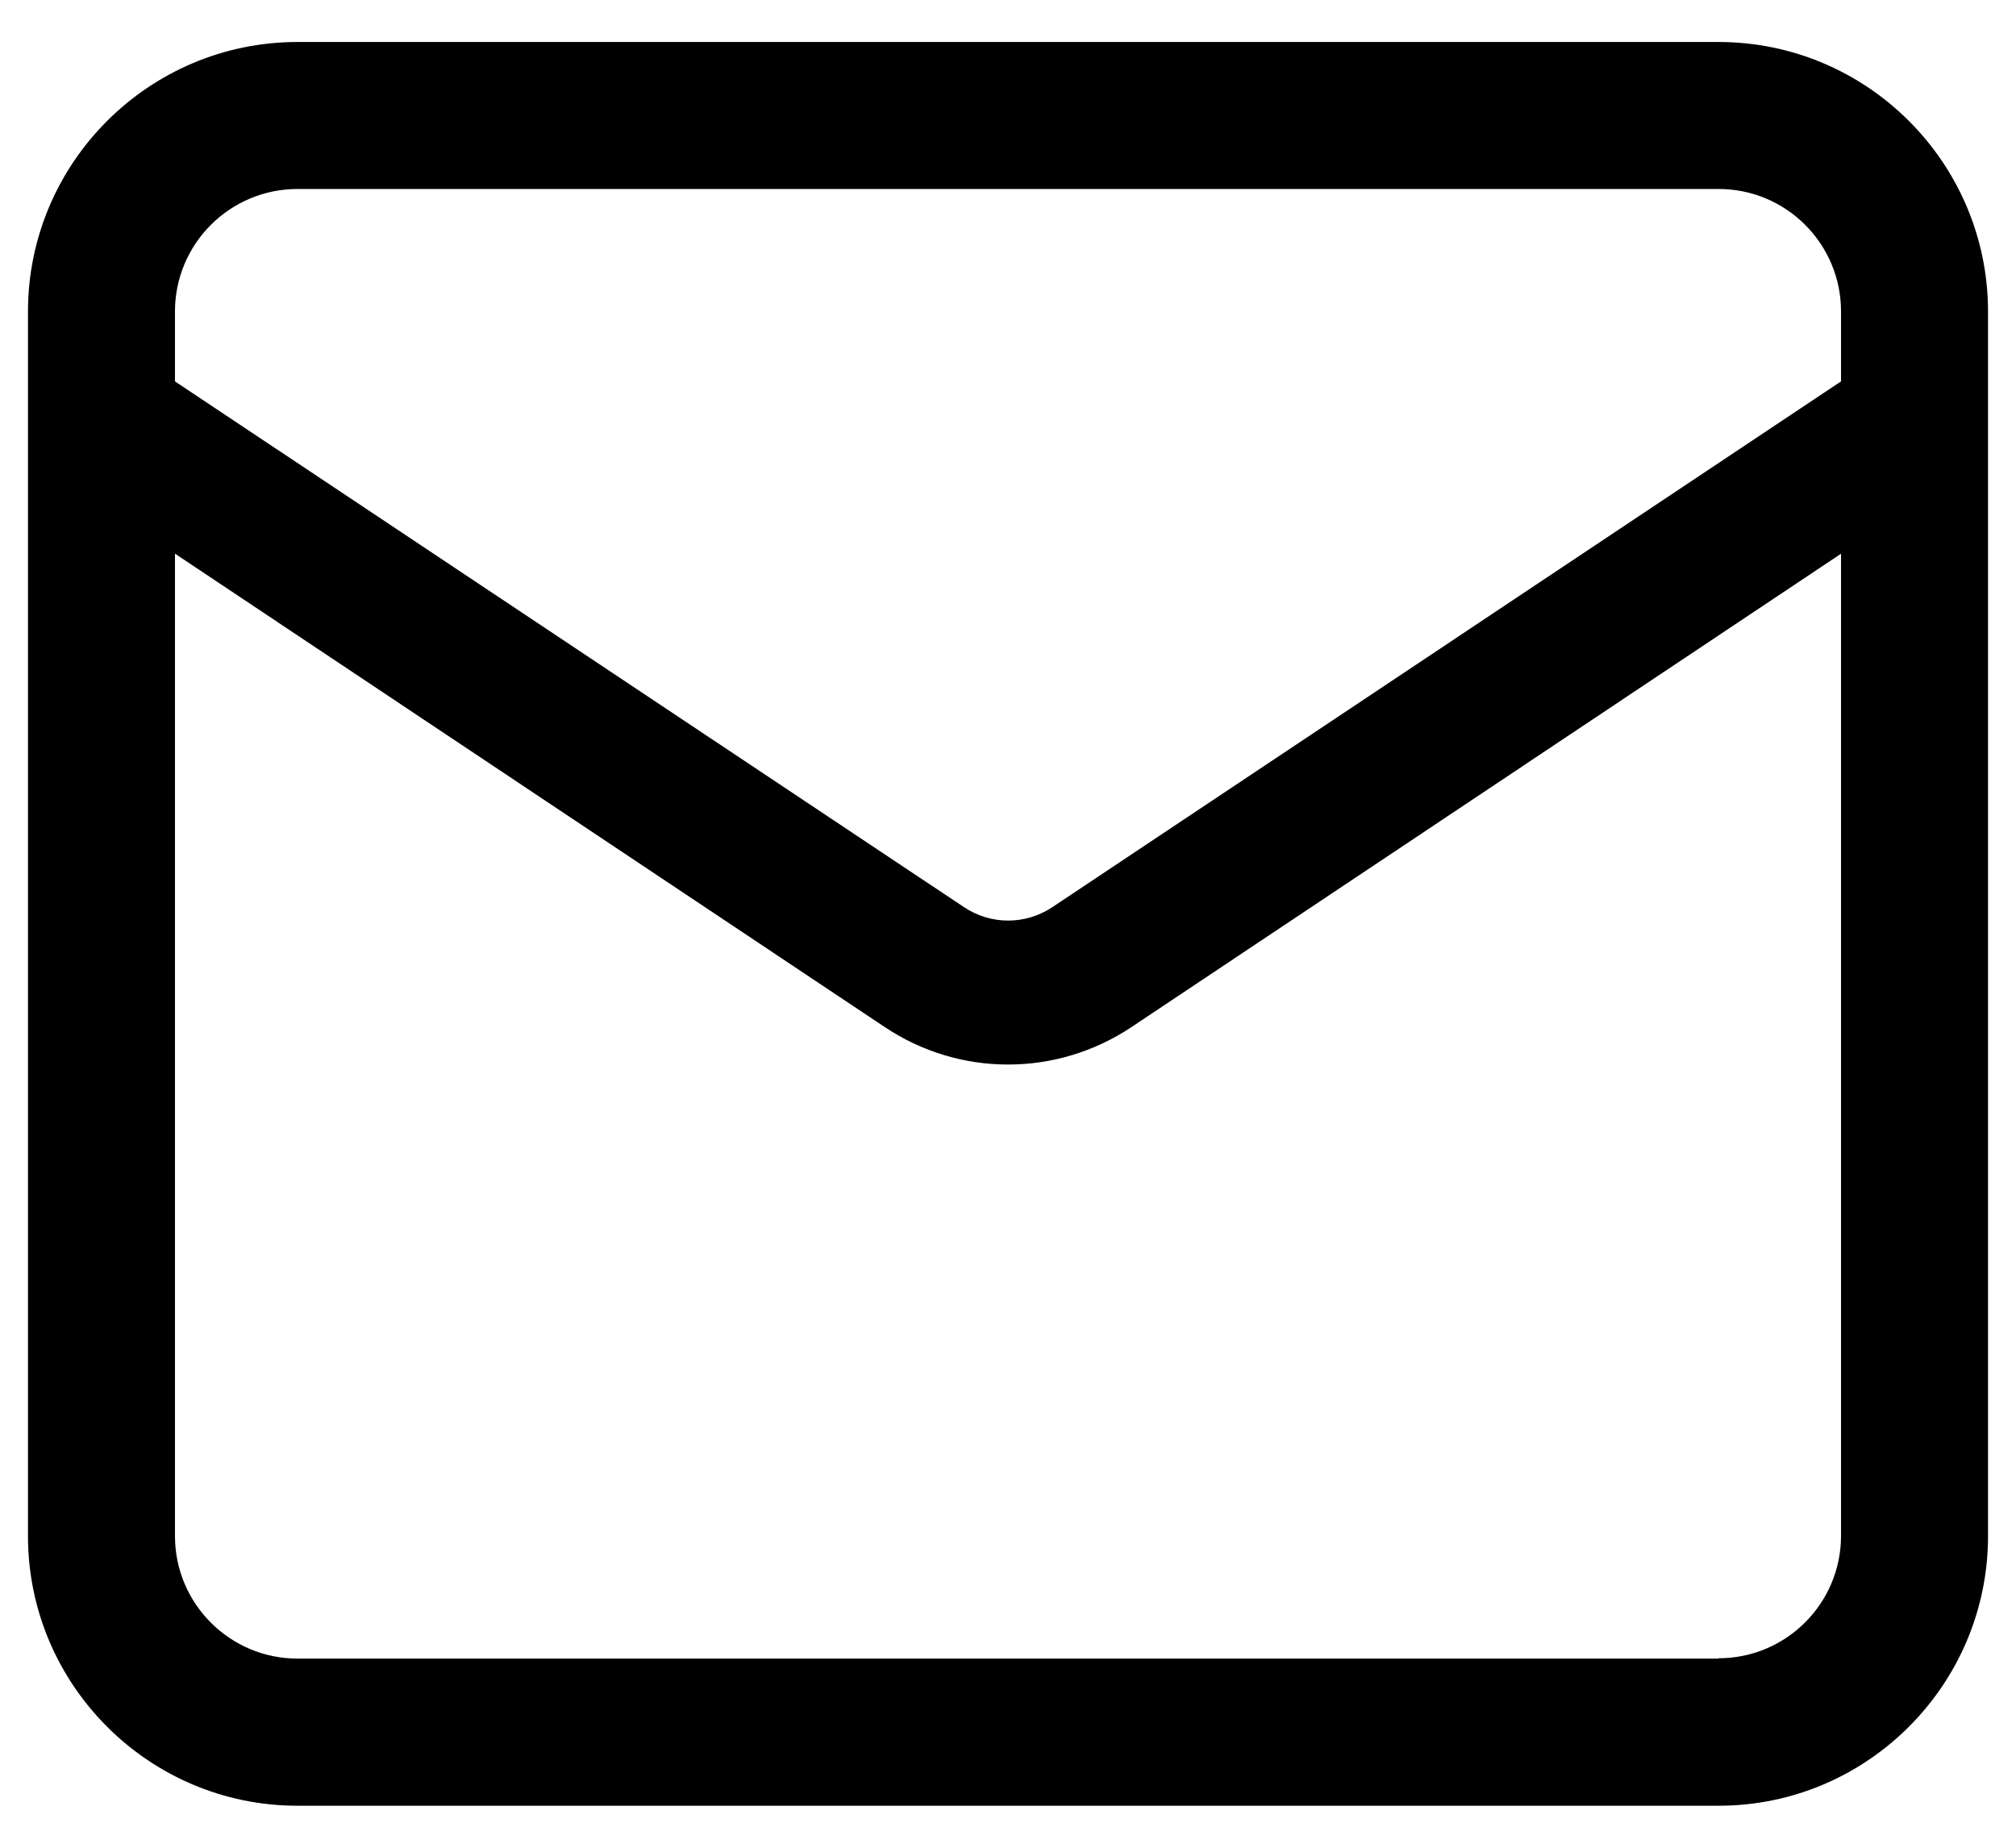
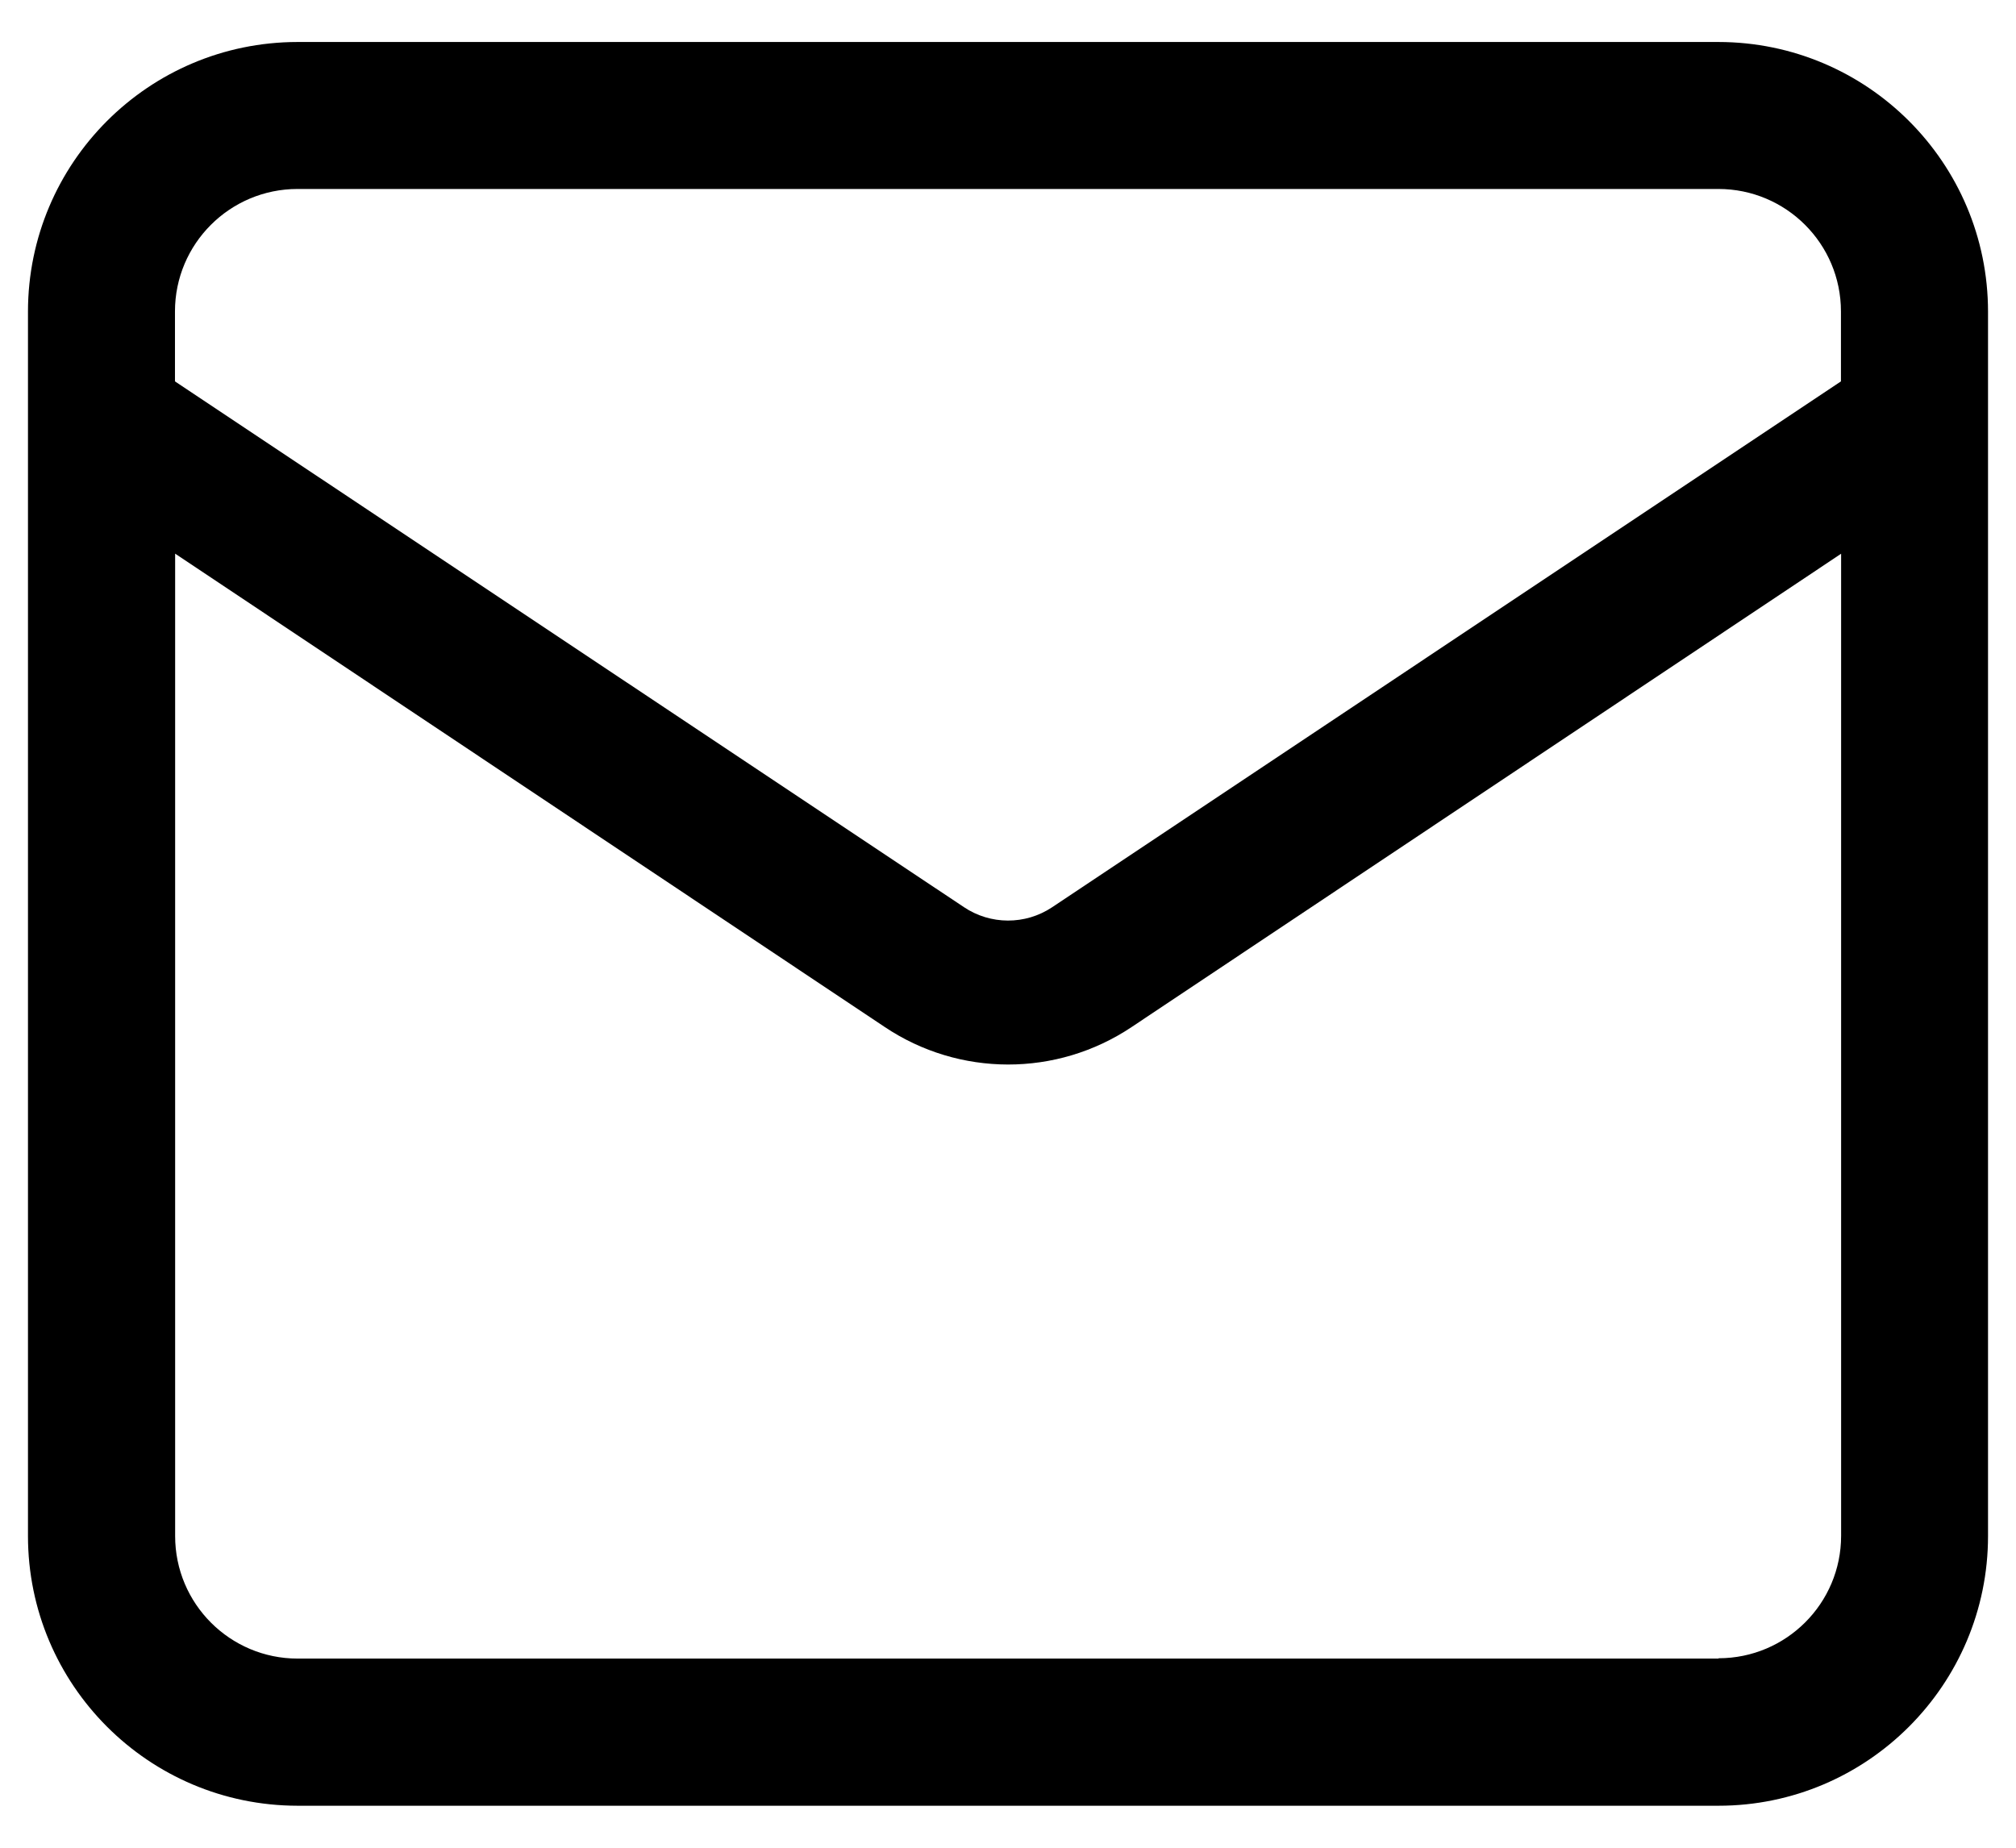
- <svg xmlns="http://www.w3.org/2000/svg" width="24" height="22" viewBox="0 0 24 22" fill="none">
-   <path d="M20.459 0.5H3.542C1.772 0.5 0.333 1.94 0.333 3.711V18.288C0.333 20.059 1.772 21.5 3.542 21.5H20.459C22.228 21.5 23.667 20.059 23.667 18.288V3.711C23.667 1.94 22.228 0.5 20.459 0.5ZM3.542 2.25H20.459C21.264 2.25 21.917 2.903 21.917 3.708V4.541L12.525 10.803C12.207 11.013 11.795 11.015 11.475 10.8L2.083 4.541V3.708C2.083 2.903 2.737 2.25 3.542 2.25ZM20.459 19.748H3.542C2.737 19.748 2.083 19.094 2.083 18.289V6.592L10.53 12.227C10.977 12.526 11.489 12.675 12 12.675C12.514 12.675 13.023 12.526 13.47 12.229L21.917 6.593V18.286C21.917 19.091 21.264 19.744 20.459 19.744V19.748Z" fill="black" />
+ <svg xmlns="http://www.w3.org/2000/svg" width="24" height="22" fill="none">
+   <path d="M20.459.5H3.541A3.212 3.212 0 0 0 .333 3.71v14.578A3.213 3.213 0 0 0 3.542 21.5h16.916c1.77 0 3.209-1.44 3.209-3.212V3.711A3.212 3.212 0 0 0 20.458.5ZM3.541 2.25h16.916c.806 0 1.459.653 1.459 1.458v.833l-9.392 6.262a.945.945 0 0 1-1.05-.003L2.083 4.541v-.833c0-.805.654-1.458 1.459-1.458Zm16.916 17.498H3.543a1.459 1.459 0 0 1-1.458-1.459V6.592l8.446 5.635a2.642 2.642 0 0 0 2.94.002l8.447-5.636v11.693c0 .805-.654 1.458-1.459 1.458v.004Z" fill="#000" />
</svg>
